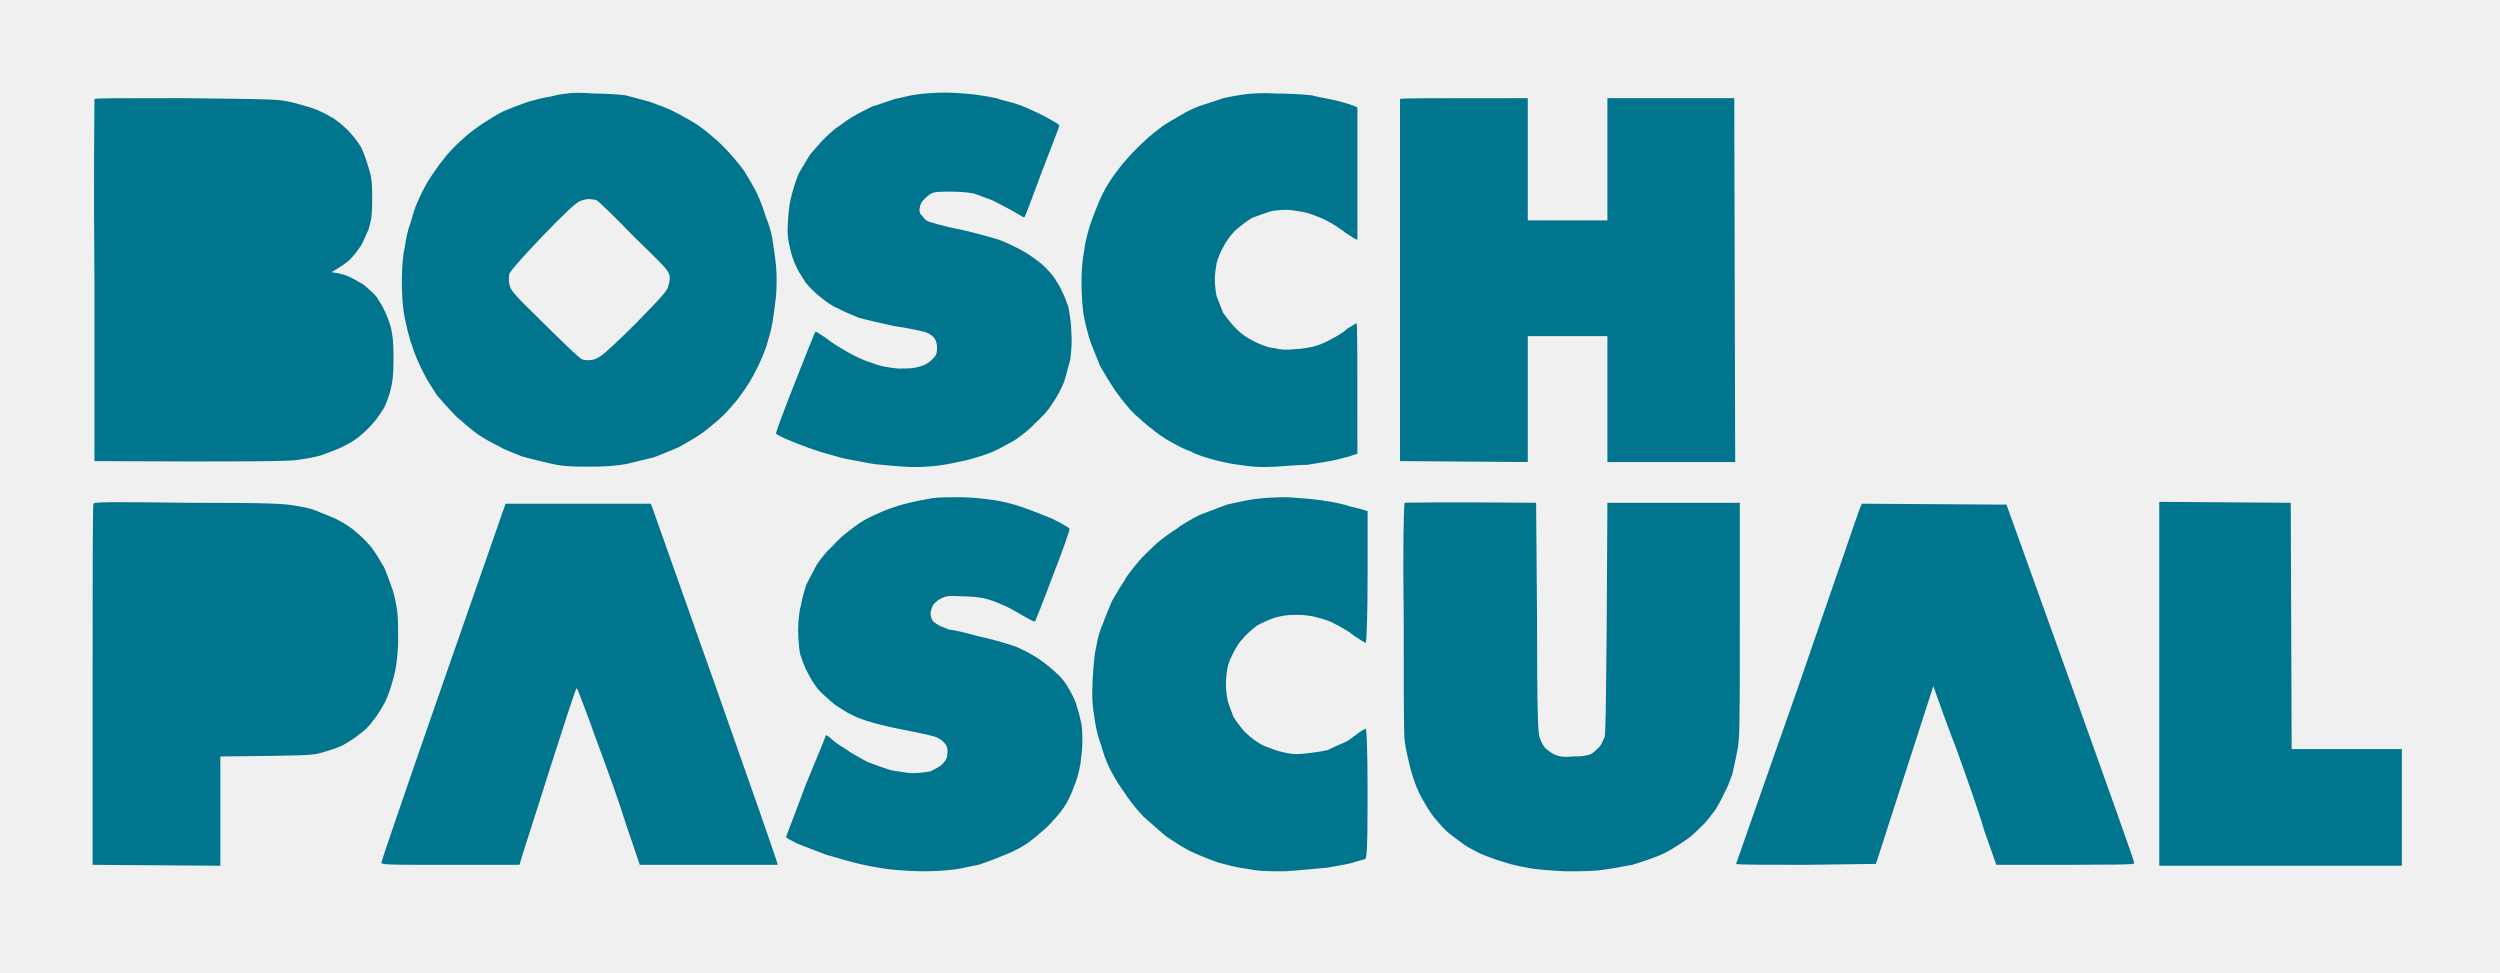
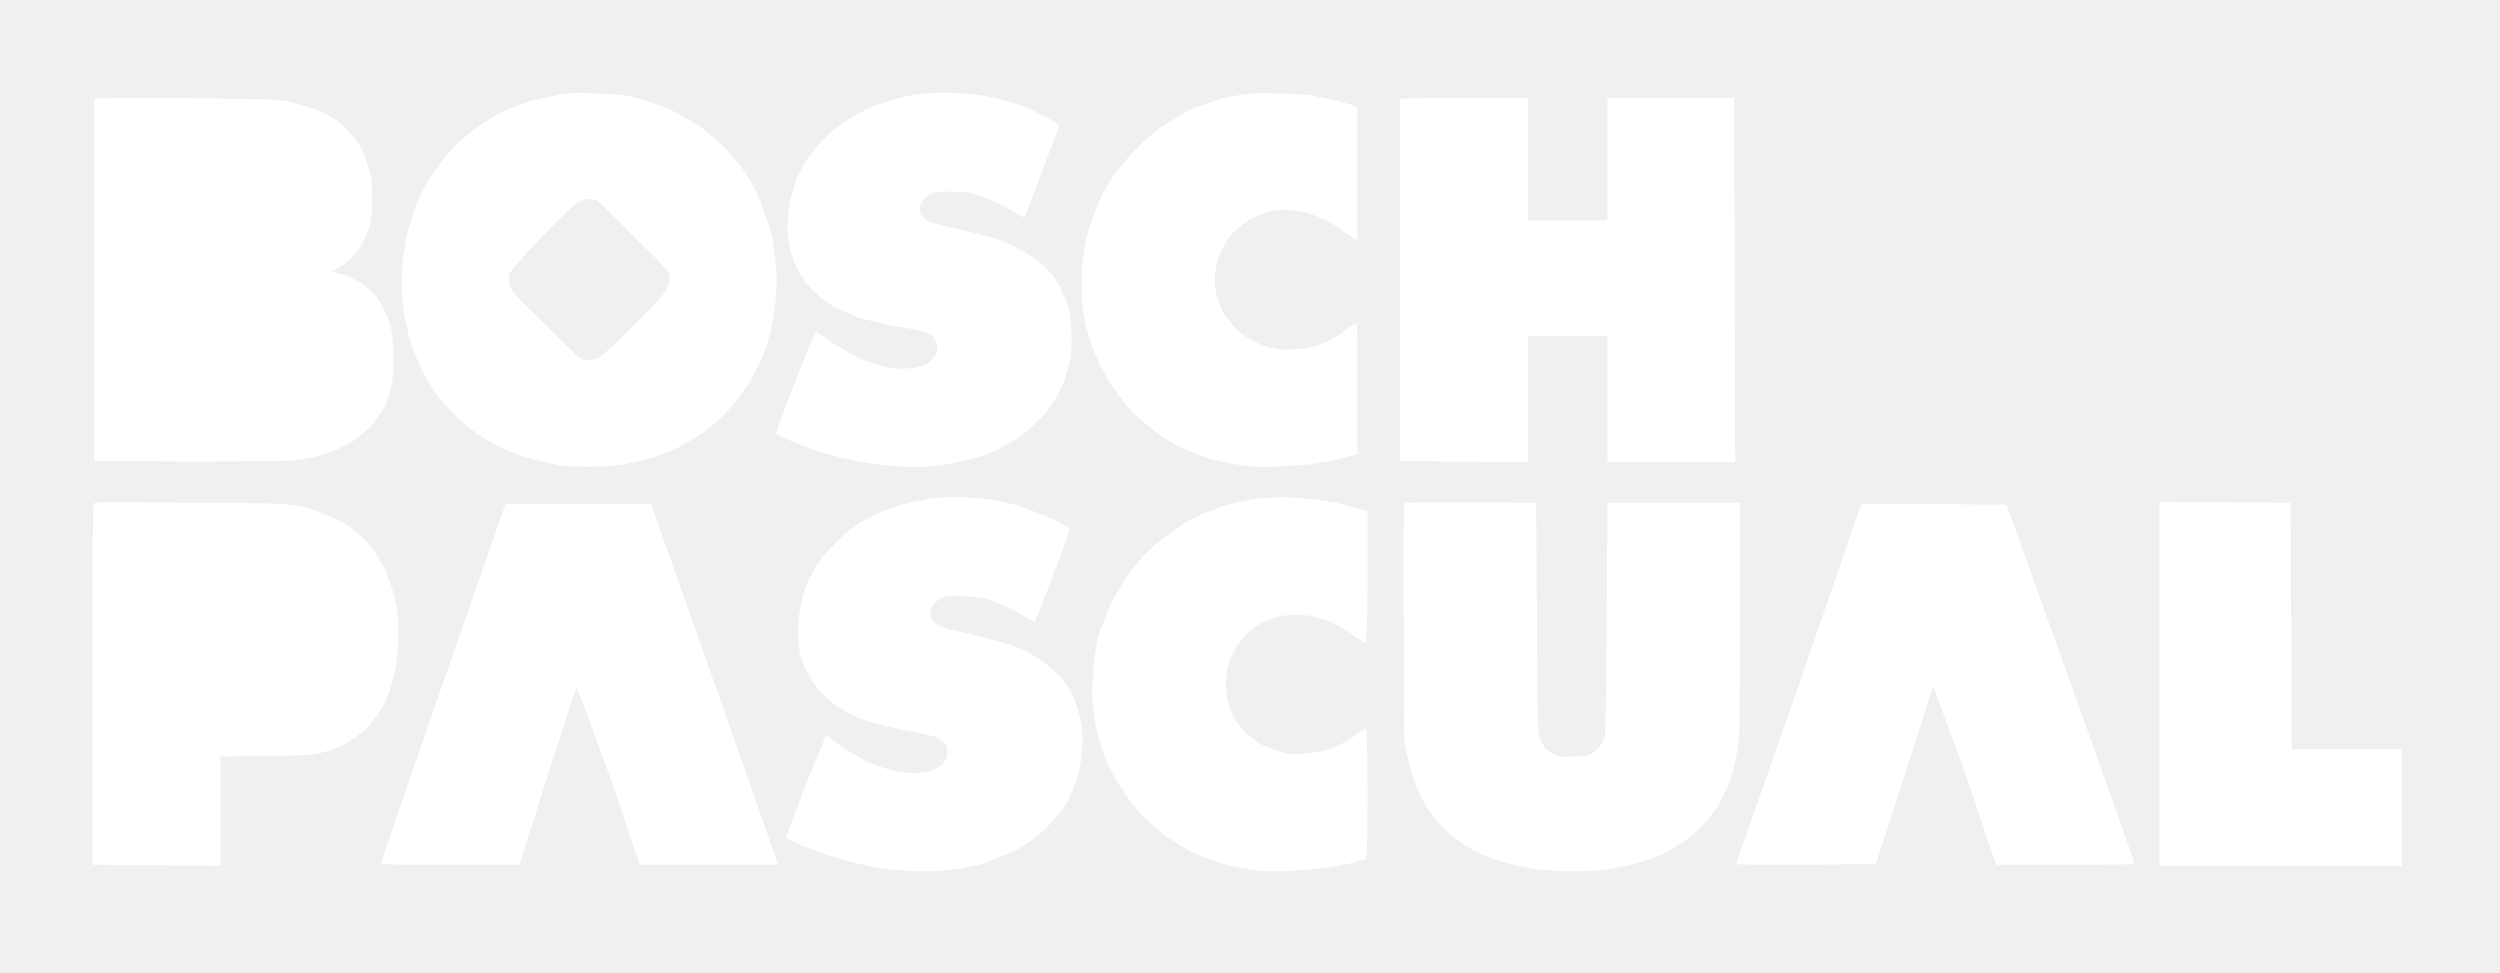
<svg xmlns="http://www.w3.org/2000/svg" version="1.2" viewBox="0 0 270 105" width="270" height="105">
  <style>
- 		.s0 { fill: #00758d } 
+ 		.s0 { fill: #ffffff } 
	</style>
  <path id="Path 0" fill-rule="evenodd" class="s0" d="m64.1 10.1c1.3 0 2.8 0.1 3.5 0.2 0.7 0.2 1.9 0.5 2.6 0.7 0.8 0.3 1.9 0.7 2.5 1 0.6 0.3 1.7 0.9 2.5 1.4 0.9 0.6 2.1 1.6 2.9 2.4 0.8 0.8 1.8 2 2.3 2.7 0.4 0.7 1.1 1.8 1.4 2.5 0.3 0.6 0.7 1.7 0.9 2.4 0.3 0.7 0.6 1.7 0.7 2.3 0.1 0.7 0.3 1.9 0.4 2.9 0.1 1.1 0.1 2.3 0 3.5-0.1 0.9-0.3 2.3-0.4 2.9-0.1 0.6-0.4 1.6-0.6 2.3-0.2 0.6-0.6 1.6-0.9 2.2-0.3 0.6-0.8 1.6-1.3 2.3-0.4 0.6-1.1 1.6-1.6 2.1-0.4 0.5-1.2 1.3-1.7 1.7-0.5 0.4-1.3 1.1-1.8 1.4-0.6 0.4-1.5 0.9-2.2 1.3-0.7 0.3-1.9 0.8-2.7 1.1-0.8 0.2-2.1 0.5-2.9 0.7-1.1 0.2-2.1 0.3-4.2 0.3-2.3 0-3.1-0.1-4.3-0.4-0.9-0.2-2.1-0.5-2.8-0.7-0.7-0.3-1.9-0.7-2.5-1.1-0.7-0.3-1.7-0.9-2.3-1.3-0.6-0.4-1.6-1.3-2.3-1.9-0.7-0.7-1.6-1.7-2.1-2.3-0.4-0.6-1.1-1.7-1.5-2.5-0.4-0.8-1-2.1-1.2-2.9-0.3-0.7-0.6-2.1-0.8-3-0.2-1.1-0.3-2.3-0.3-3.9 0-1.3 0.1-2.9 0.3-3.6 0.1-0.7 0.3-1.9 0.6-2.6 0.2-0.7 0.5-1.8 0.8-2.4 0.2-0.5 0.7-1.5 1.1-2.2 0.4-0.6 1.1-1.7 1.7-2.4 0.5-0.7 1.5-1.7 2.1-2.2 0.6-0.6 1.6-1.3 2.2-1.7 0.6-0.4 1.6-1 2.2-1.3 0.7-0.3 1.8-0.7 2.6-1 0.7-0.2 1.9-0.5 2.6-0.6 0.7-0.2 1.5-0.3 1.7-0.3 0.3-0.1 1.6-0.1 2.8 0zm-5.5 15.4c-2.4 2.5-3.5 3.8-3.6 4.1 0 0.2-0.1 0.7 0 1 0.1 0.7 0.2 0.9 3.7 4.3 2 2 3.8 3.7 4 3.8 0.2 0.2 0.6 0.2 0.9 0.2q0.6 0 1.2-0.4c0.4-0.2 2.2-1.9 4-3.7 2.8-2.9 3.3-3.4 3.4-4q0.2-0.6 0.1-1.1c-0.1-0.5-0.9-1.3-3.9-4.2-2-2.1-3.8-3.8-4-3.9-0.1 0-0.5-0.1-0.8-0.1-0.2 0-0.7 0.1-0.9 0.2-0.4 0.1-1.6 1.2-4.1 3.8zm43.4-15.5c0.9 0 2.3 0.1 3.2 0.2 0.8 0.1 1.9 0.3 2.4 0.4 0.5 0.2 1.5 0.4 2.1 0.6 0.7 0.2 2 0.8 3 1.3 1.3 0.7 1.8 1 1.7 1.1 0 0.1-0.9 2.4-1.9 5-1 2.7-1.8 4.9-1.9 4.9 0 0-0.5-0.3-1.2-0.7-0.7-0.4-1.7-0.9-2.3-1.2-0.5-0.2-1.4-0.5-1.9-0.7q-1-0.2-2.6-0.2c-1.4 0-1.7 0-2.2 0.3-0.4 0.3-0.7 0.6-0.9 0.9-0.1 0.2-0.2 0.6-0.2 0.8 0 0.2 0.1 0.5 0.3 0.6 0.1 0.2 0.4 0.5 0.6 0.6 0.3 0.1 1.9 0.6 3.6 0.9 1.7 0.4 3.5 0.9 4.1 1.1 0.6 0.2 1.6 0.7 2.2 1 0.6 0.3 1.5 0.9 2 1.3 0.6 0.4 1.3 1.2 1.7 1.7 0.3 0.5 0.8 1.2 0.9 1.6 0.2 0.3 0.5 1.1 0.7 1.7 0.1 0.6 0.3 1.7 0.3 2.6 0.1 1.2 0 2-0.1 3-0.2 0.7-0.5 1.9-0.7 2.5-0.3 0.7-0.8 1.7-1.2 2.2-0.3 0.6-1.2 1.6-1.9 2.2-0.6 0.7-1.7 1.5-2.3 1.9-0.6 0.3-1.6 0.9-2.3 1.2-0.7 0.3-2 0.7-2.8 0.9-0.9 0.2-2.3 0.5-3.2 0.6-0.9 0.1-2.3 0.2-3.6 0.1-1.2-0.1-2.9-0.2-3.9-0.4-0.9-0.2-2.3-0.4-3-0.6-0.6-0.2-1.9-0.5-2.7-0.8-0.9-0.3-2.2-0.8-2.9-1.1-0.7-0.3-1.3-0.6-1.3-0.7 0-0.1 0.9-2.6 2.1-5.6 1.2-3 2.1-5.4 2.2-5.4 0 0 0.5 0.3 1.1 0.7 0.6 0.5 1.6 1.1 2.3 1.5 0.7 0.4 1.9 1 2.7 1.2 1 0.4 1.8 0.5 2.8 0.6 1.1 0 1.6 0 2.3-0.2q0.8-0.2 1.4-0.8c0.4-0.4 0.5-0.6 0.5-1.2 0-0.5-0.1-0.8-0.3-1.1q-0.4-0.5-1.2-0.7c-0.4-0.1-1.8-0.4-3.2-0.6-1.4-0.3-3.1-0.7-3.8-0.9-0.7-0.3-1.7-0.7-2.2-1-0.6-0.2-1.4-0.8-2-1.3-0.5-0.4-1.2-1.1-1.5-1.5-0.3-0.5-0.8-1.2-1-1.7-0.3-0.6-0.6-1.5-0.7-2.1-0.2-0.8-0.3-1.5-0.2-2.9 0.1-1.4 0.2-2.1 0.5-3.1 0.2-0.7 0.5-1.7 0.8-2.2 0.3-0.5 0.7-1.2 0.9-1.5 0.2-0.4 0.9-1.1 1.4-1.7 0.5-0.5 1.3-1.3 1.8-1.6 0.4-0.3 1.1-0.8 1.6-1.1 0.5-0.3 1.5-0.8 2.1-1.1 0.7-0.2 1.8-0.6 2.4-0.8 0.6-0.1 1.6-0.4 2.4-0.5 0.7-0.1 2-0.2 3-0.2zm35.9 0.1c1.3 0 3 0.1 3.8 0.2 0.7 0.2 2 0.4 2.8 0.6 0.7 0.2 1.5 0.4 2.1 0.7v7.1c0 3.9 0 7.1 0 7.2-0.1 0-0.6-0.3-1.2-0.7-0.5-0.4-1.4-1-2-1.3-0.5-0.3-1.3-0.6-1.9-0.8-0.5-0.2-1.4-0.3-2-0.4-0.8-0.1-1.4 0-2.2 0.1-0.6 0.2-1.5 0.5-2 0.7-0.6 0.3-1.3 0.9-1.9 1.4-0.5 0.5-1 1.2-1.3 1.8-0.3 0.5-0.6 1.3-0.7 1.7-0.1 0.5-0.2 1.3-0.2 1.8 0 0.5 0.1 1.4 0.2 1.8 0.2 0.5 0.5 1.3 0.7 1.8 0.3 0.4 0.9 1.2 1.4 1.7 0.6 0.6 1.2 1 2 1.4 0.6 0.3 1.6 0.7 2.2 0.7 0.6 0.2 1.5 0.2 2.2 0.1 0.7 0 1.8-0.2 2.4-0.4 0.6-0.2 1.4-0.6 1.7-0.8 0.4-0.2 1.1-0.6 1.5-1 0.5-0.3 1-0.6 1-0.6 0.1 0 0.1 3.1 0.1 14.1l-0.9 0.3c-0.5 0.1-1.4 0.4-2.1 0.5-0.6 0.1-1.7 0.3-2.4 0.4-0.6 0-2.2 0.1-3.4 0.2-1.8 0.1-2.7 0-4-0.2-0.9-0.1-2.2-0.4-2.9-0.6-0.7-0.2-1.7-0.5-2.2-0.8-0.6-0.2-1.6-0.7-2.3-1.1-0.7-0.4-1.6-1-2-1.4-0.5-0.3-1.3-1.1-1.9-1.6-0.6-0.6-1.4-1.6-1.9-2.3-0.5-0.7-1.3-2-1.8-2.9-0.4-1-1-2.4-1.2-3.1-0.2-0.7-0.5-1.9-0.6-2.6-0.1-0.7-0.2-2.2-0.2-3.3 0-1.2 0.1-2.5 0.3-3.5 0.1-0.9 0.5-2.4 0.8-3.2 0.3-0.8 0.8-2.1 1.2-2.9 0.4-0.8 1.1-1.9 1.6-2.5 0.5-0.7 1.4-1.7 2.1-2.4 0.7-0.7 1.8-1.7 2.4-2.1 0.6-0.5 1.7-1.1 2.4-1.5 0.6-0.4 1.7-0.9 2.4-1.1 0.6-0.2 1.6-0.5 2.1-0.7 0.5-0.1 1.5-0.3 2.2-0.4 0.8-0.1 2-0.2 3.6-0.1zm-34.1 43.6c1.2 0 2.7 0.2 3.5 0.3 0.7 0.1 2 0.4 2.9 0.7 0.9 0.3 2.4 0.9 3.4 1.3 1 0.5 1.9 1 1.9 1.1 0.1 0-0.7 2.3-1.8 5.1-1 2.7-1.9 4.9-1.9 4.9-0.1 0.1-0.6-0.2-1.3-0.6-0.7-0.4-1.7-1-2.3-1.2-0.6-0.3-1.5-0.6-2-0.7-0.5-0.1-1.4-0.2-2.4-0.2-1.5-0.1-1.7 0-2.3 0.3-0.3 0.2-0.7 0.5-0.8 0.8-0.1 0.2-0.2 0.6-0.2 0.8 0 0.2 0.1 0.5 0.2 0.7 0.1 0.2 0.5 0.4 0.8 0.6 0.3 0.1 0.8 0.3 1 0.4 0.3 0 1.7 0.3 3.1 0.7 1.4 0.3 3.2 0.8 4 1.1 0.8 0.3 1.9 0.9 2.5 1.3 0.6 0.4 1.5 1.1 2 1.6 0.5 0.4 1.1 1.2 1.4 1.8 0.3 0.5 0.7 1.3 0.8 1.8 0.2 0.6 0.4 1.4 0.5 1.9 0.1 0.6 0.1 1.4 0.1 1.9 0 0.6-0.1 1.6-0.2 2.3-0.1 0.7-0.4 1.9-0.7 2.5-0.2 0.7-0.7 1.7-1.1 2.3-0.4 0.6-1.2 1.5-1.9 2.2-0.7 0.6-1.7 1.5-2.4 1.9-0.6 0.4-1.7 0.9-2.5 1.2-0.7 0.3-1.8 0.7-2.4 0.9-0.7 0.1-1.8 0.4-2.6 0.5-0.7 0.1-2.2 0.2-3.3 0.2-1.1 0-2.7-0.1-3.6-0.2-1-0.1-2.5-0.4-3.4-0.6-0.9-0.2-2.5-0.7-3.6-1-1-0.4-2.4-0.9-3.1-1.2-0.6-0.3-1.2-0.6-1.2-0.7 0-0.1 1-2.6 2.1-5.6 1.2-2.9 2.2-5.3 2.2-5.4 0.1 0 0.4 0.2 0.7 0.5 0.3 0.3 1.1 0.8 1.6 1.1 0.5 0.4 1.5 0.9 2.2 1.3 0.8 0.3 1.9 0.7 2.6 0.9 0.7 0.1 1.7 0.3 2.3 0.3 0.6 0 1.4-0.1 1.9-0.2 0.4-0.2 1-0.5 1.2-0.7 0.4-0.4 0.6-0.7 0.6-1.1q0.1-0.6-0.1-1c-0.2-0.3-0.5-0.6-0.9-0.8-0.3-0.2-1.8-0.5-3.3-0.8-1.6-0.3-3.3-0.7-3.9-0.9-0.7-0.2-1.6-0.5-2.1-0.8-0.5-0.2-1.2-0.7-1.7-1-0.4-0.3-1.2-1-1.7-1.5-0.6-0.6-1.1-1.5-1.4-2.1-0.3-0.5-0.6-1.4-0.8-2-0.1-0.6-0.2-1.6-0.2-2.5 0-0.9 0.1-2.1 0.3-2.7 0.1-0.7 0.4-1.7 0.6-2.3 0.3-0.6 0.8-1.5 1.1-2.1 0.4-0.6 1.1-1.5 1.7-2 0.5-0.6 1.3-1.3 1.7-1.6 0.5-0.4 1.2-0.9 1.7-1.2 0.5-0.3 1.4-0.7 2.1-1 0.7-0.3 1.9-0.7 2.8-0.9 0.8-0.2 2-0.4 2.5-0.5 0.6-0.1 2-0.1 3.1-0.1zm35.3 0c1.3 0.1 3 0.2 4 0.4 0.9 0.1 2.2 0.4 2.7 0.6 0.6 0.1 1.2 0.3 1.9 0.5v7.1c0 3.9-0.1 7.1-0.2 7.1 0 0.1-0.6-0.3-1.2-0.7-0.6-0.5-1.5-1-2.1-1.3-0.5-0.3-1.4-0.6-1.9-0.7-0.6-0.2-1.5-0.3-2.3-0.3-0.9 0-1.6 0.1-2.3 0.3-0.6 0.2-1.5 0.6-2 0.9-0.5 0.4-1.2 1-1.5 1.4-0.4 0.4-0.8 1.1-1 1.5-0.2 0.4-0.5 1-0.6 1.5-0.1 0.4-0.2 1.3-0.2 1.9 0 0.6 0.1 1.4 0.2 1.8 0.1 0.4 0.4 1.1 0.6 1.7 0.3 0.5 0.9 1.3 1.3 1.7 0.5 0.5 1.3 1.1 1.9 1.4 0.5 0.2 1.5 0.6 2 0.7 0.8 0.2 1.4 0.3 2.4 0.2 0.9-0.1 1.8-0.2 2.6-0.4 0.6-0.3 1.5-0.7 2-0.9 0.5-0.3 1.1-0.8 1.4-1 0.3-0.2 0.6-0.4 0.7-0.4 0.1 0 0.2 2.4 0.2 7 0 6.5-0.1 7-0.3 7.1-0.1 0-0.7 0.2-1.1 0.3-0.5 0.2-1.8 0.4-2.9 0.6-1.1 0.1-3.1 0.3-4.6 0.4-2.2 0-2.8 0-4.3-0.3-1-0.1-2.4-0.5-3.1-0.7-0.8-0.3-2.1-0.8-2.9-1.2-0.8-0.4-2-1.2-2.6-1.6-0.6-0.5-1.7-1.5-2.4-2.1-0.7-0.7-1.7-2-2.2-2.8-0.6-0.8-1.2-1.9-1.5-2.5-0.3-0.6-0.7-1.7-0.9-2.5-0.3-0.7-0.6-2-0.7-2.9-0.2-1.2-0.3-2-0.2-4 0.1-1.7 0.2-2.9 0.4-3.7 0.1-0.7 0.4-1.8 0.7-2.4 0.2-0.6 0.7-1.8 1-2.5 0.4-0.7 1-1.7 1.4-2.3 0.3-0.6 1.1-1.5 1.5-2 0.5-0.6 1.4-1.4 1.9-1.9 0.6-0.5 1.5-1.2 2.2-1.6 0.6-0.5 1.7-1.1 2.5-1.5 0.8-0.3 2.1-0.8 2.9-1.1 0.9-0.2 2.2-0.5 3-0.6q1.5-0.2 3.6-0.2zm-118.8 0.6c8.8 0 10.4 0.1 11.5 0.3 0.7 0.1 1.7 0.3 2.2 0.5 0.5 0.2 1.5 0.6 2.2 0.9 0.8 0.4 1.8 1 2.3 1.5 0.5 0.4 1.2 1.1 1.6 1.6 0.4 0.5 1 1.5 1.4 2.2 0.3 0.7 0.7 1.8 0.9 2.4 0.2 0.6 0.4 1.6 0.5 2.3 0.1 0.8 0.1 2.1 0.1 3.5-0.1 1.8-0.2 2.6-0.5 3.7-0.2 0.8-0.6 2-0.9 2.6-0.4 0.7-0.9 1.6-1.3 2-0.3 0.5-1 1.2-1.5 1.5-0.4 0.4-1.3 0.9-1.8 1.2-0.6 0.3-1.6 0.6-2.3 0.8-1.1 0.3-1.6 0.3-10.9 0.4v11.8l-13.8-0.1v-19.4c0-10.7 0-19.5 0.1-19.6 0-0.2 1.9-0.2 10.2-0.1zm145.6 0l0.1 12.4c0 10.2 0.1 12.6 0.3 13 0.1 0.3 0.3 0.7 0.5 1 0.3 0.3 0.7 0.6 1.1 0.8 0.5 0.2 0.9 0.3 2 0.2 1 0 1.6-0.1 2-0.3 0.3-0.2 0.7-0.6 0.9-0.8 0.2-0.3 0.4-0.8 0.5-1 0.1-0.4 0.2-3.6 0.3-25.3h14.3v12.7c0 11.7 0 12.9-0.3 14.2-0.1 0.7-0.4 1.8-0.5 2.4-0.2 0.5-0.5 1.4-0.8 1.9-0.2 0.5-0.7 1.4-1 1.9-0.4 0.5-1 1.4-1.5 1.8-0.5 0.5-1.2 1.2-1.7 1.5-0.4 0.3-1.2 0.8-1.7 1.1-0.5 0.3-1.4 0.7-2 0.9-0.5 0.2-1.5 0.5-2.1 0.7-0.7 0.1-2 0.4-2.9 0.5-1.2 0.2-2.3 0.2-4.4 0.2-1.7-0.1-3.3-0.2-4.1-0.4-0.7-0.1-1.9-0.4-2.5-0.6-0.7-0.2-1.8-0.6-2.5-0.9-0.6-0.3-1.4-0.7-1.8-1-0.4-0.3-1.1-0.8-1.6-1.2-0.4-0.3-1.1-1.1-1.6-1.7-0.5-0.6-1.2-1.8-1.6-2.6-0.4-0.8-0.8-2-1-2.8-0.2-0.8-0.5-2.1-0.6-2.9-0.1-0.9-0.1-5.9-0.1-13.5-0.1-6.7 0-12.1 0.1-12.2 0 0 3.3-0.1 14.2 0zm67.3-0.1l14.2 0.1 0.1 26.6h11.9v12.6h-26.2zm-213.4-43.6c8.3 0.1 9.8 0.1 11 0.3 0.7 0.1 2 0.5 2.7 0.7 0.7 0.2 1.7 0.7 2.2 1 0.6 0.3 1.4 1 1.9 1.5 0.5 0.5 1.1 1.3 1.4 1.8 0.3 0.6 0.6 1.5 0.8 2.2 0.3 0.9 0.4 1.5 0.4 3.3 0 2-0.1 2.3-0.4 3.4-0.3 0.6-0.6 1.4-0.8 1.7-0.2 0.3-0.6 0.9-1 1.3-0.3 0.4-1 0.9-2.2 1.6l0.7 0.1c0.3 0.1 0.9 0.2 1.2 0.4 0.3 0.1 1 0.5 1.5 0.8 0.5 0.4 1.2 1 1.5 1.4 0.3 0.5 0.7 1.1 0.8 1.4 0.2 0.4 0.5 1.1 0.7 1.8 0.2 0.9 0.3 1.5 0.3 3.4 0 1.8-0.1 2.6-0.3 3.3-0.1 0.5-0.4 1.4-0.7 2-0.3 0.5-0.9 1.4-1.3 1.8-0.4 0.5-1.2 1.2-1.6 1.5-0.5 0.4-1.3 0.8-1.9 1.1-0.5 0.2-1.5 0.6-2.1 0.8-0.7 0.2-1.9 0.4-2.7 0.5-0.9 0.1-4.5 0.2-21.7 0.1v-19.4c-0.1-10.7 0-19.6 0-19.7 0.1-0.1 1.8-0.1 9.6-0.1zm145.2 0v13.2h8.6v-13.2h13.7l0.1 39.3h-13.8v-13.6h-8.6v13.6l-13.8-0.1v-19.4c0-10.7 0-19.6 0-19.7 0.1-0.1 1.6-0.1 13.8-0.1zm-110.4 43.8h15.7l6.8 19.2c3.7 10.5 6.8 19.3 6.9 19.8h-14.9l-1.4-4.1c-0.7-2.3-2.2-6.5-3.3-9.4-1-2.9-2-5.3-2-5.4-0.1-0.2-0.2-0.2-0.2 0-0.1 0.1-1.4 4.1-2.9 8.8-1.5 4.8-2.9 9-3.2 10.1h-7.5c-7.2 0-7.5 0-7.4-0.3 0-0.1 3-8.9 6.7-19.5zm146.5 0l15.6 0.1 6.9 19.2c3.8 10.6 6.9 19.3 6.9 19.5 0 0.2-0.5 0.2-14.9 0.2l-1.3-3.7c-0.6-2.1-2-6-3-8.8-1.1-2.8-2-5.4-2.5-6.8l-6.2 19.2-7.5 0.1c-4.2 0-7.6 0-7.6-0.1 0 0 3-8.6 6.7-19.1 3.6-10.4 6.6-19.2 6.7-19.4z" />
</svg>
